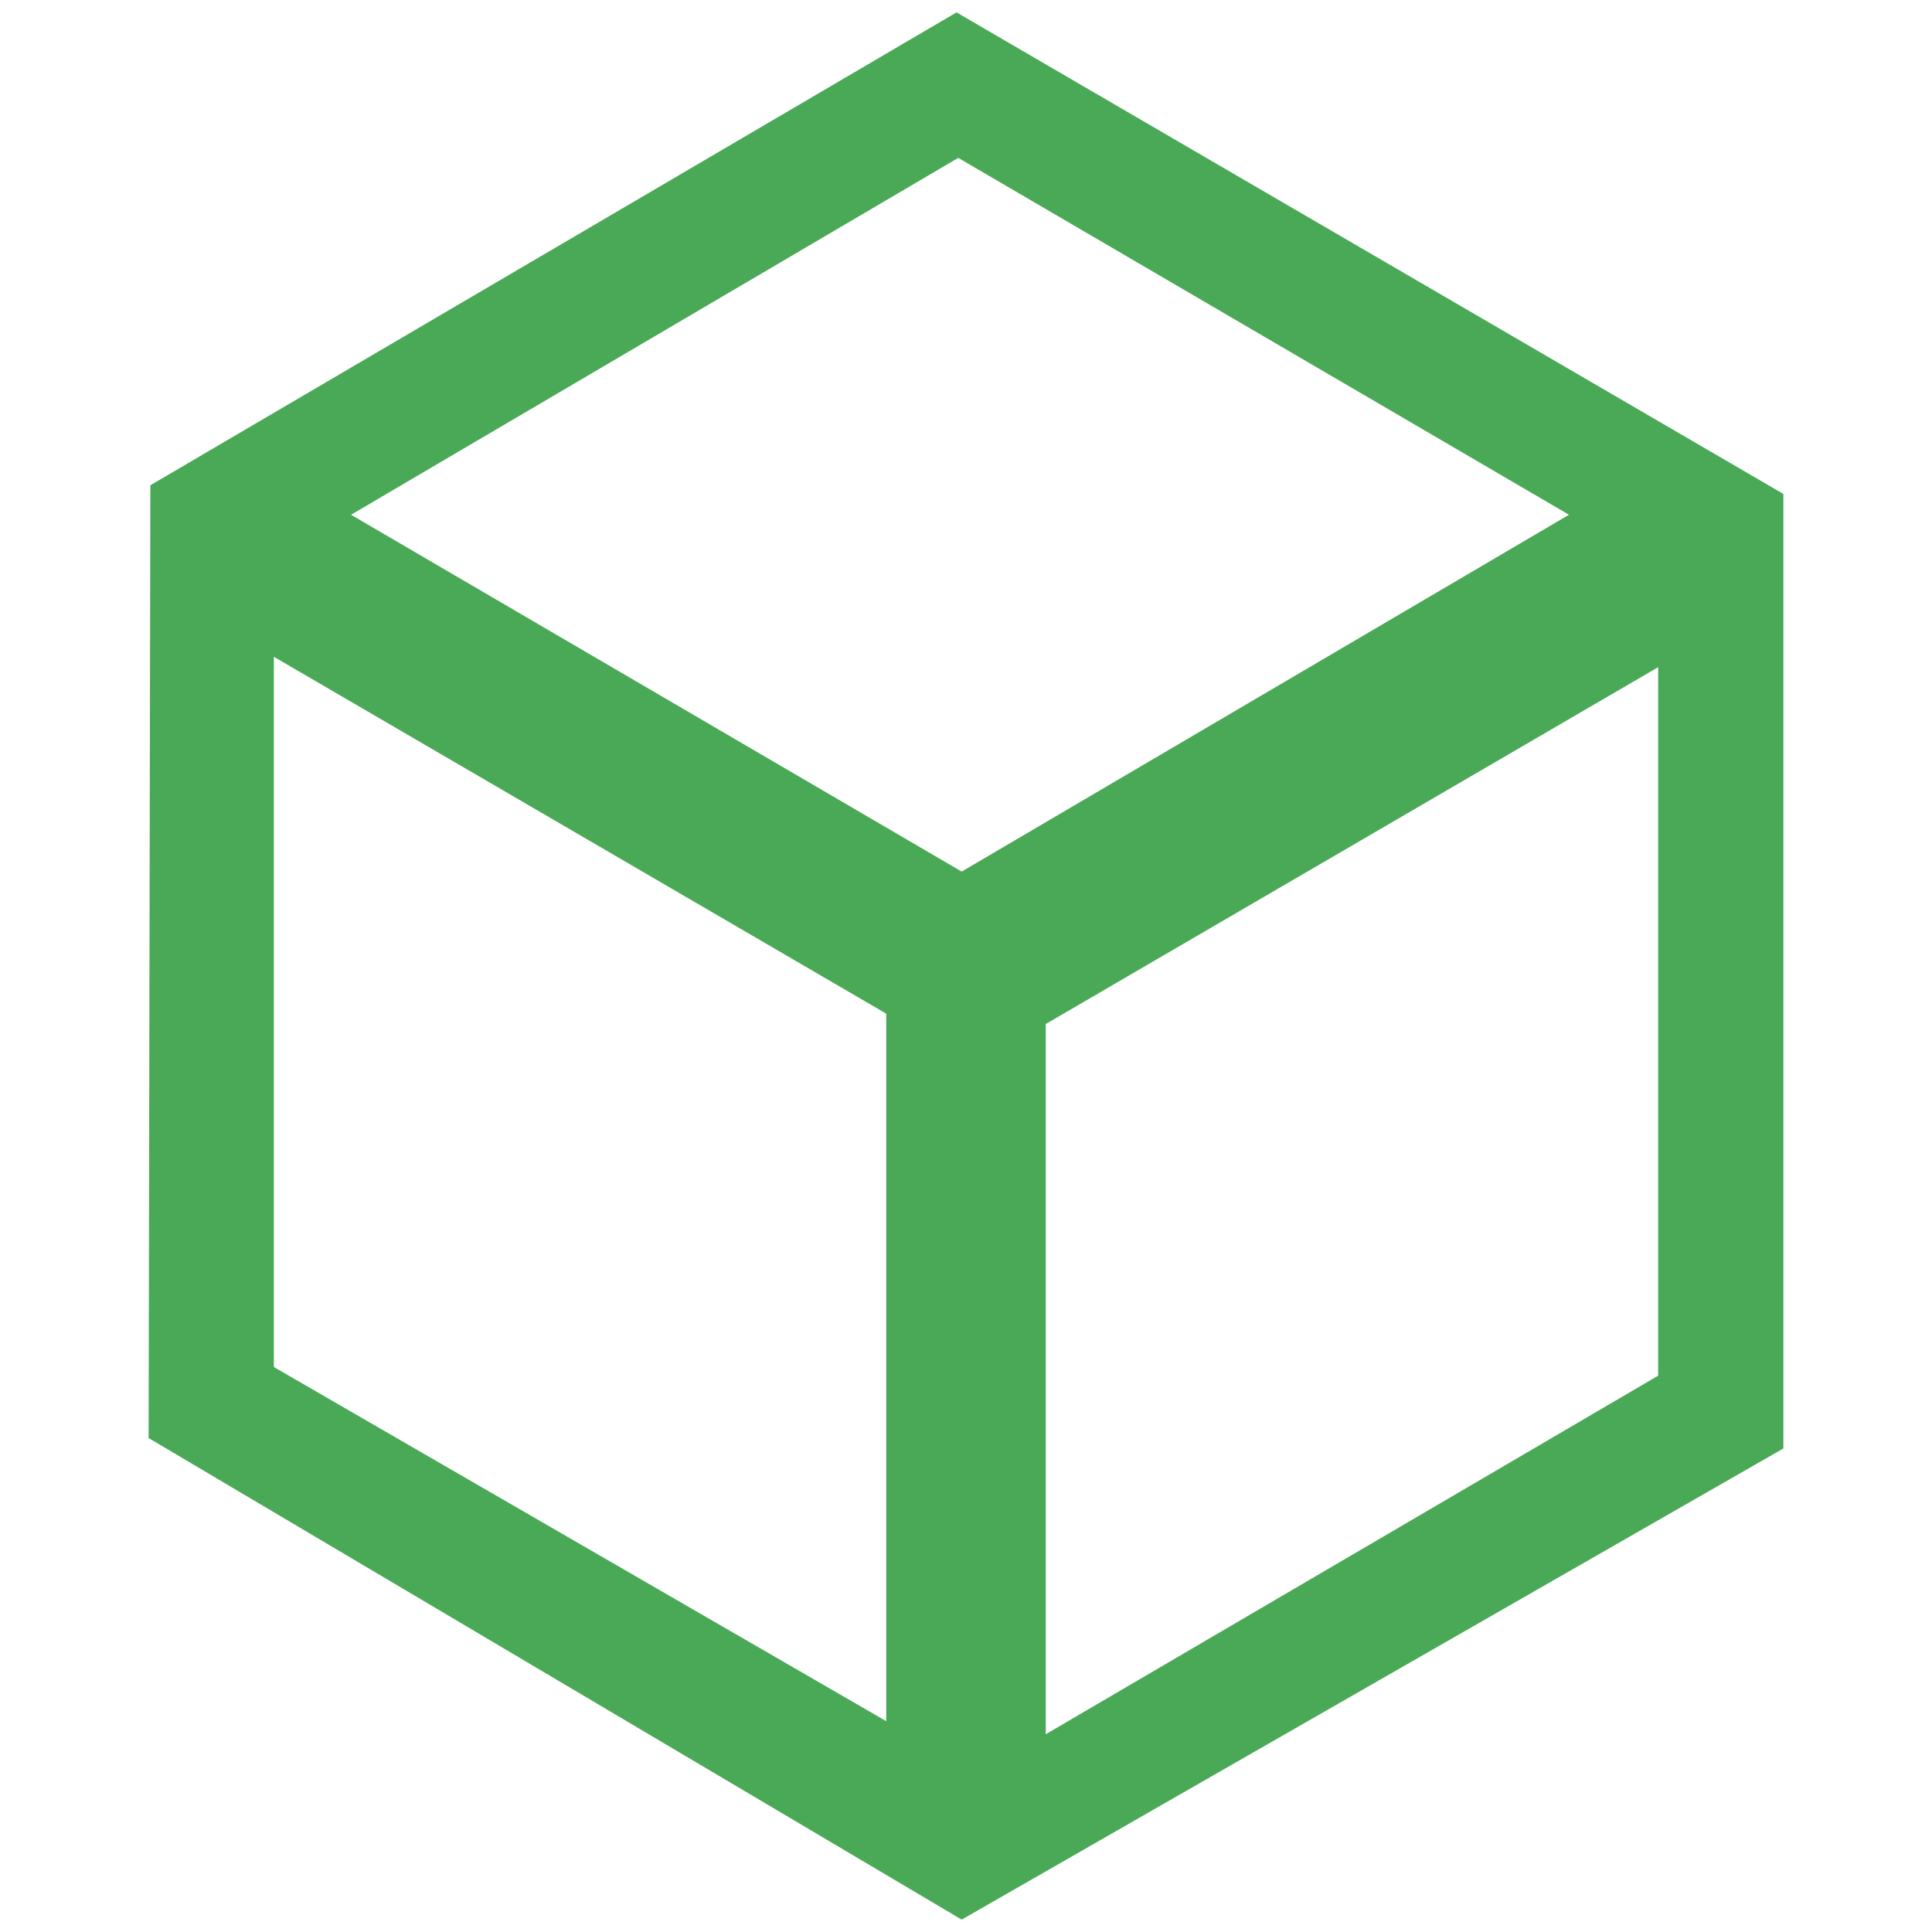
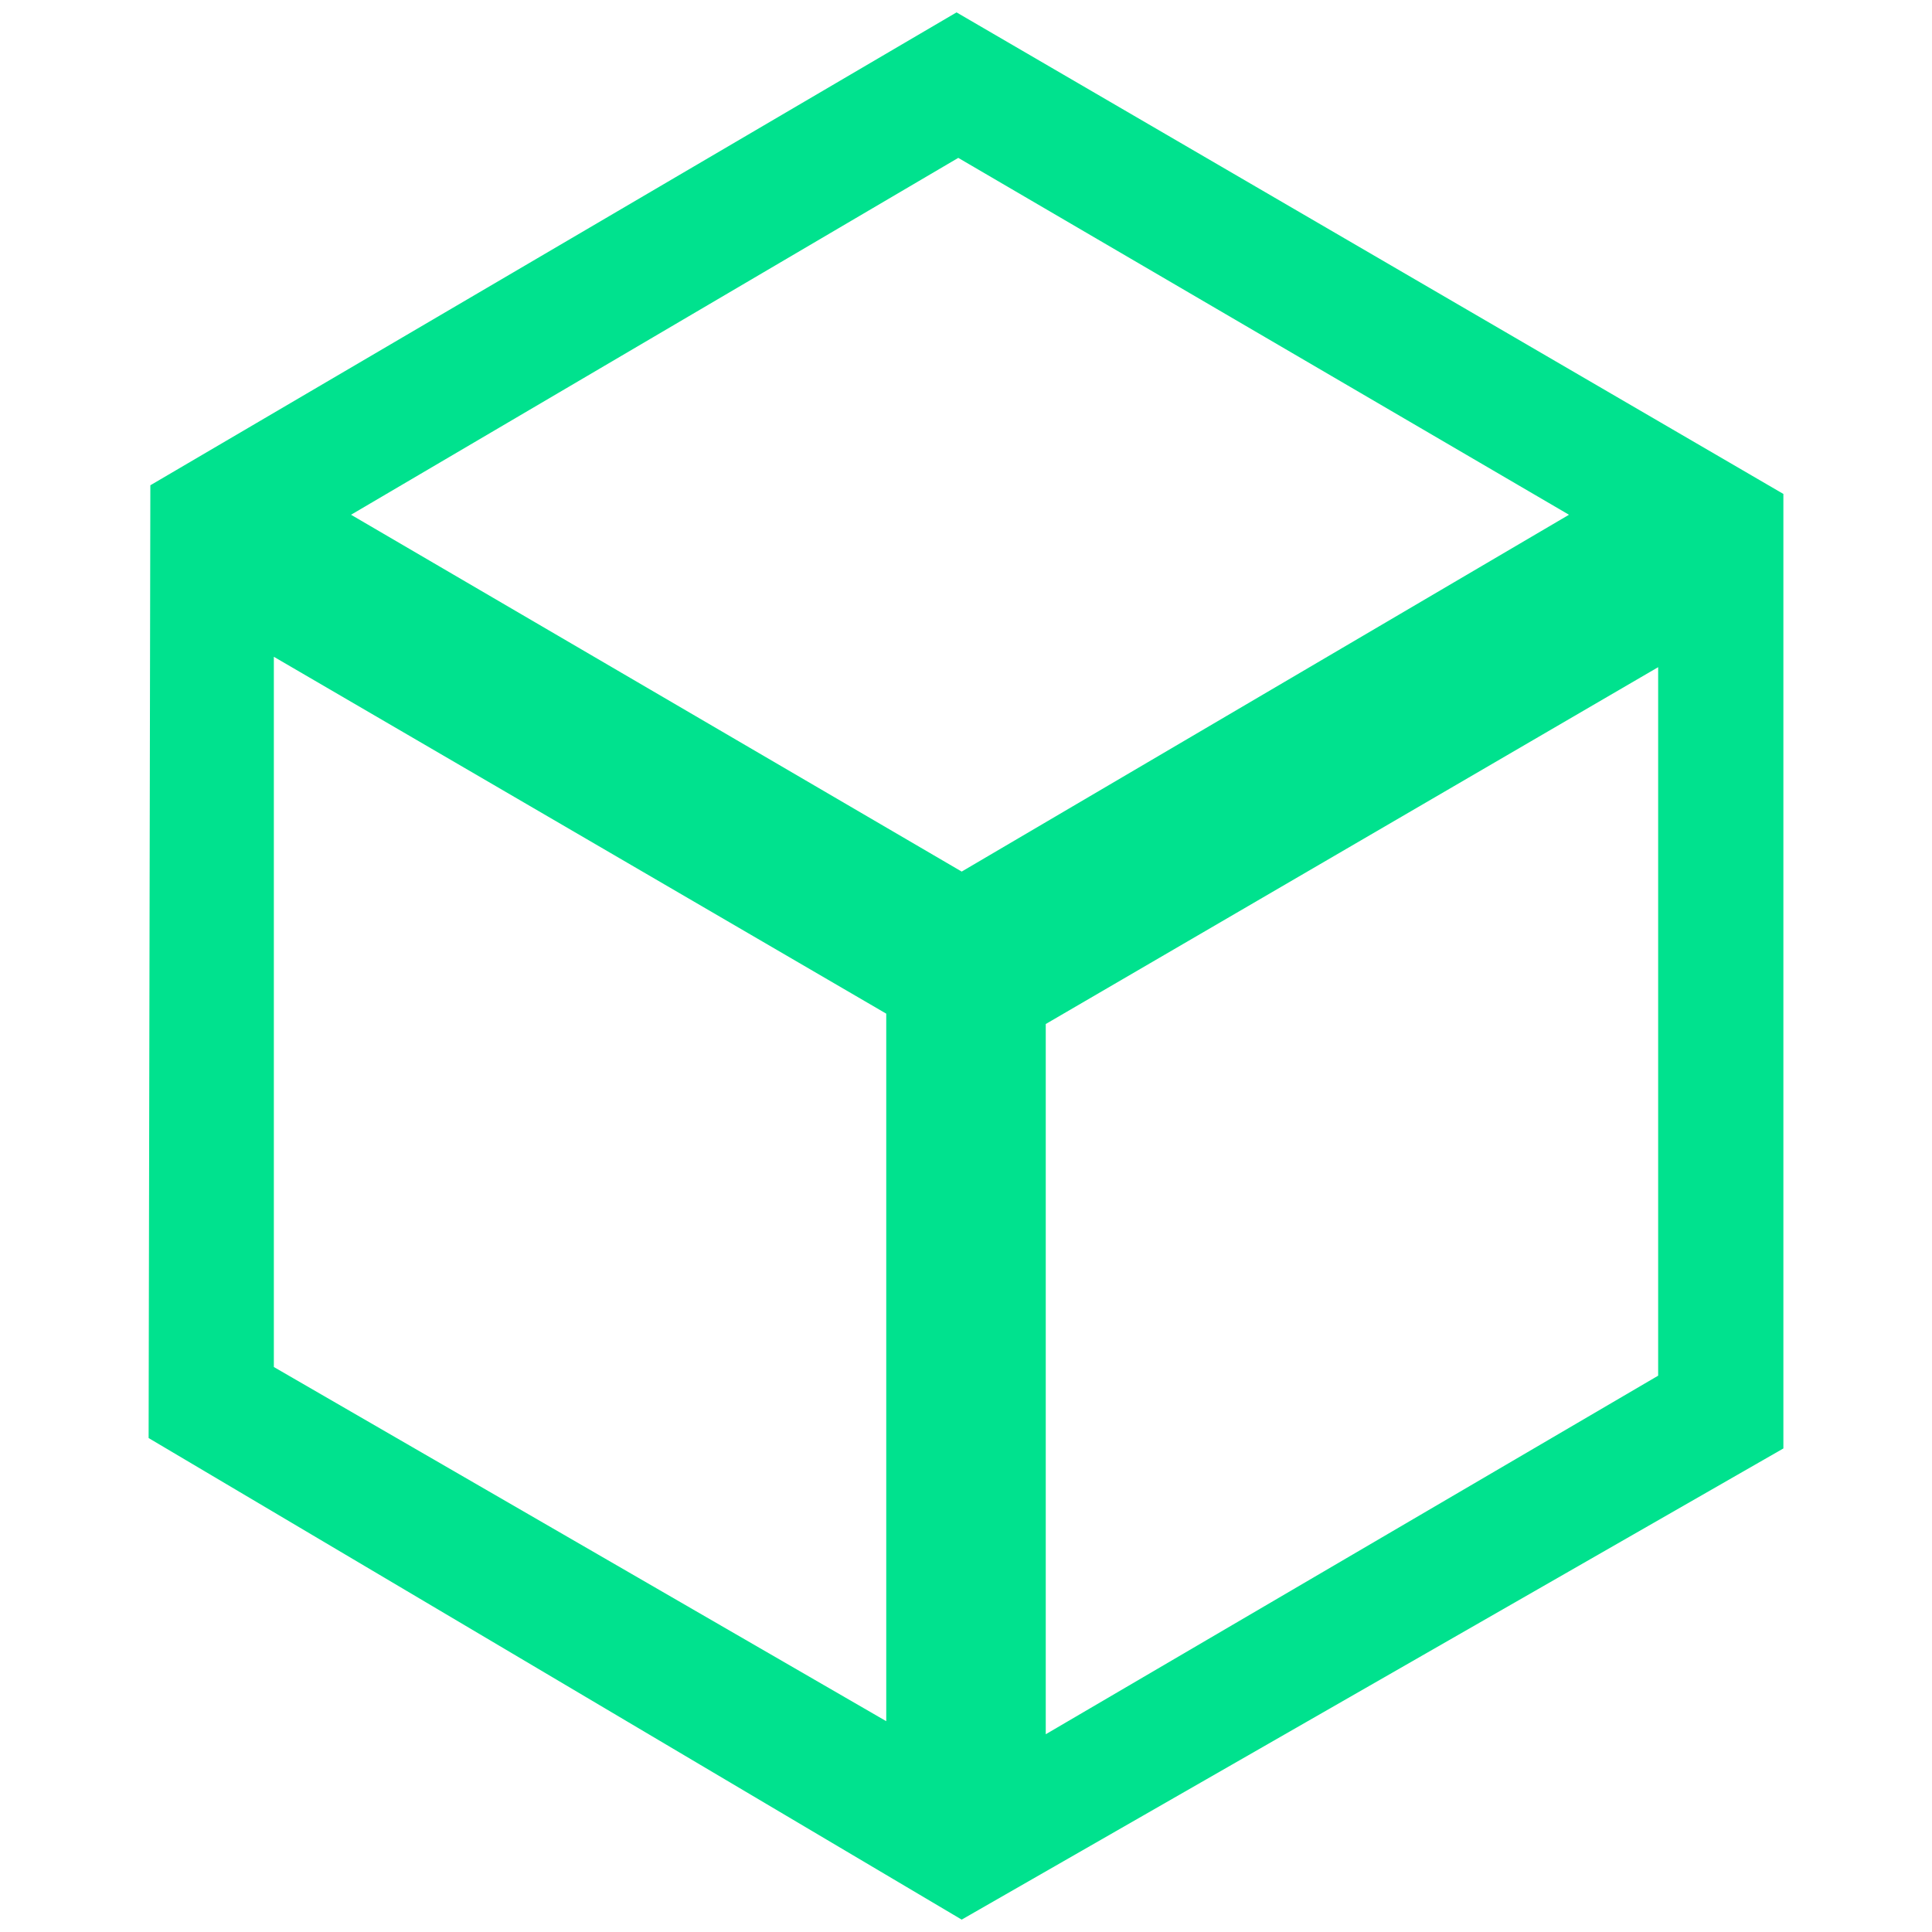
<svg xmlns="http://www.w3.org/2000/svg" width="39" height="39" viewBox="0 0 39 39" fill="none">
-   <path d="M36 9.971L19.309 0.25L3.035 9.796L3 29.029L19.413 38.75L36 29.239V9.971ZM19.344 3.187L31.672 10.391L19.413 17.594L7.086 10.391L19.344 3.187ZM17.924 34.764L5.528 27.595V13.258L17.89 20.462V34.764H17.924ZM21.11 20.671L33.472 13.468V27.77L21.11 35.008V20.671Z" fill="#4AA956" />
+   <path d="M36 9.971L19.309 0.25L3.035 9.796L3 29.029L19.413 38.75L36 29.239V9.971ZM19.344 3.187L31.672 10.391L19.413 17.594L7.086 10.391L19.344 3.187ZM17.924 34.764L5.528 27.595V13.258L17.89 20.462V34.764H17.924ZM21.11 20.671L33.472 13.468V27.77L21.11 35.008V20.671Z" fill="#00e28e" />
</svg>
